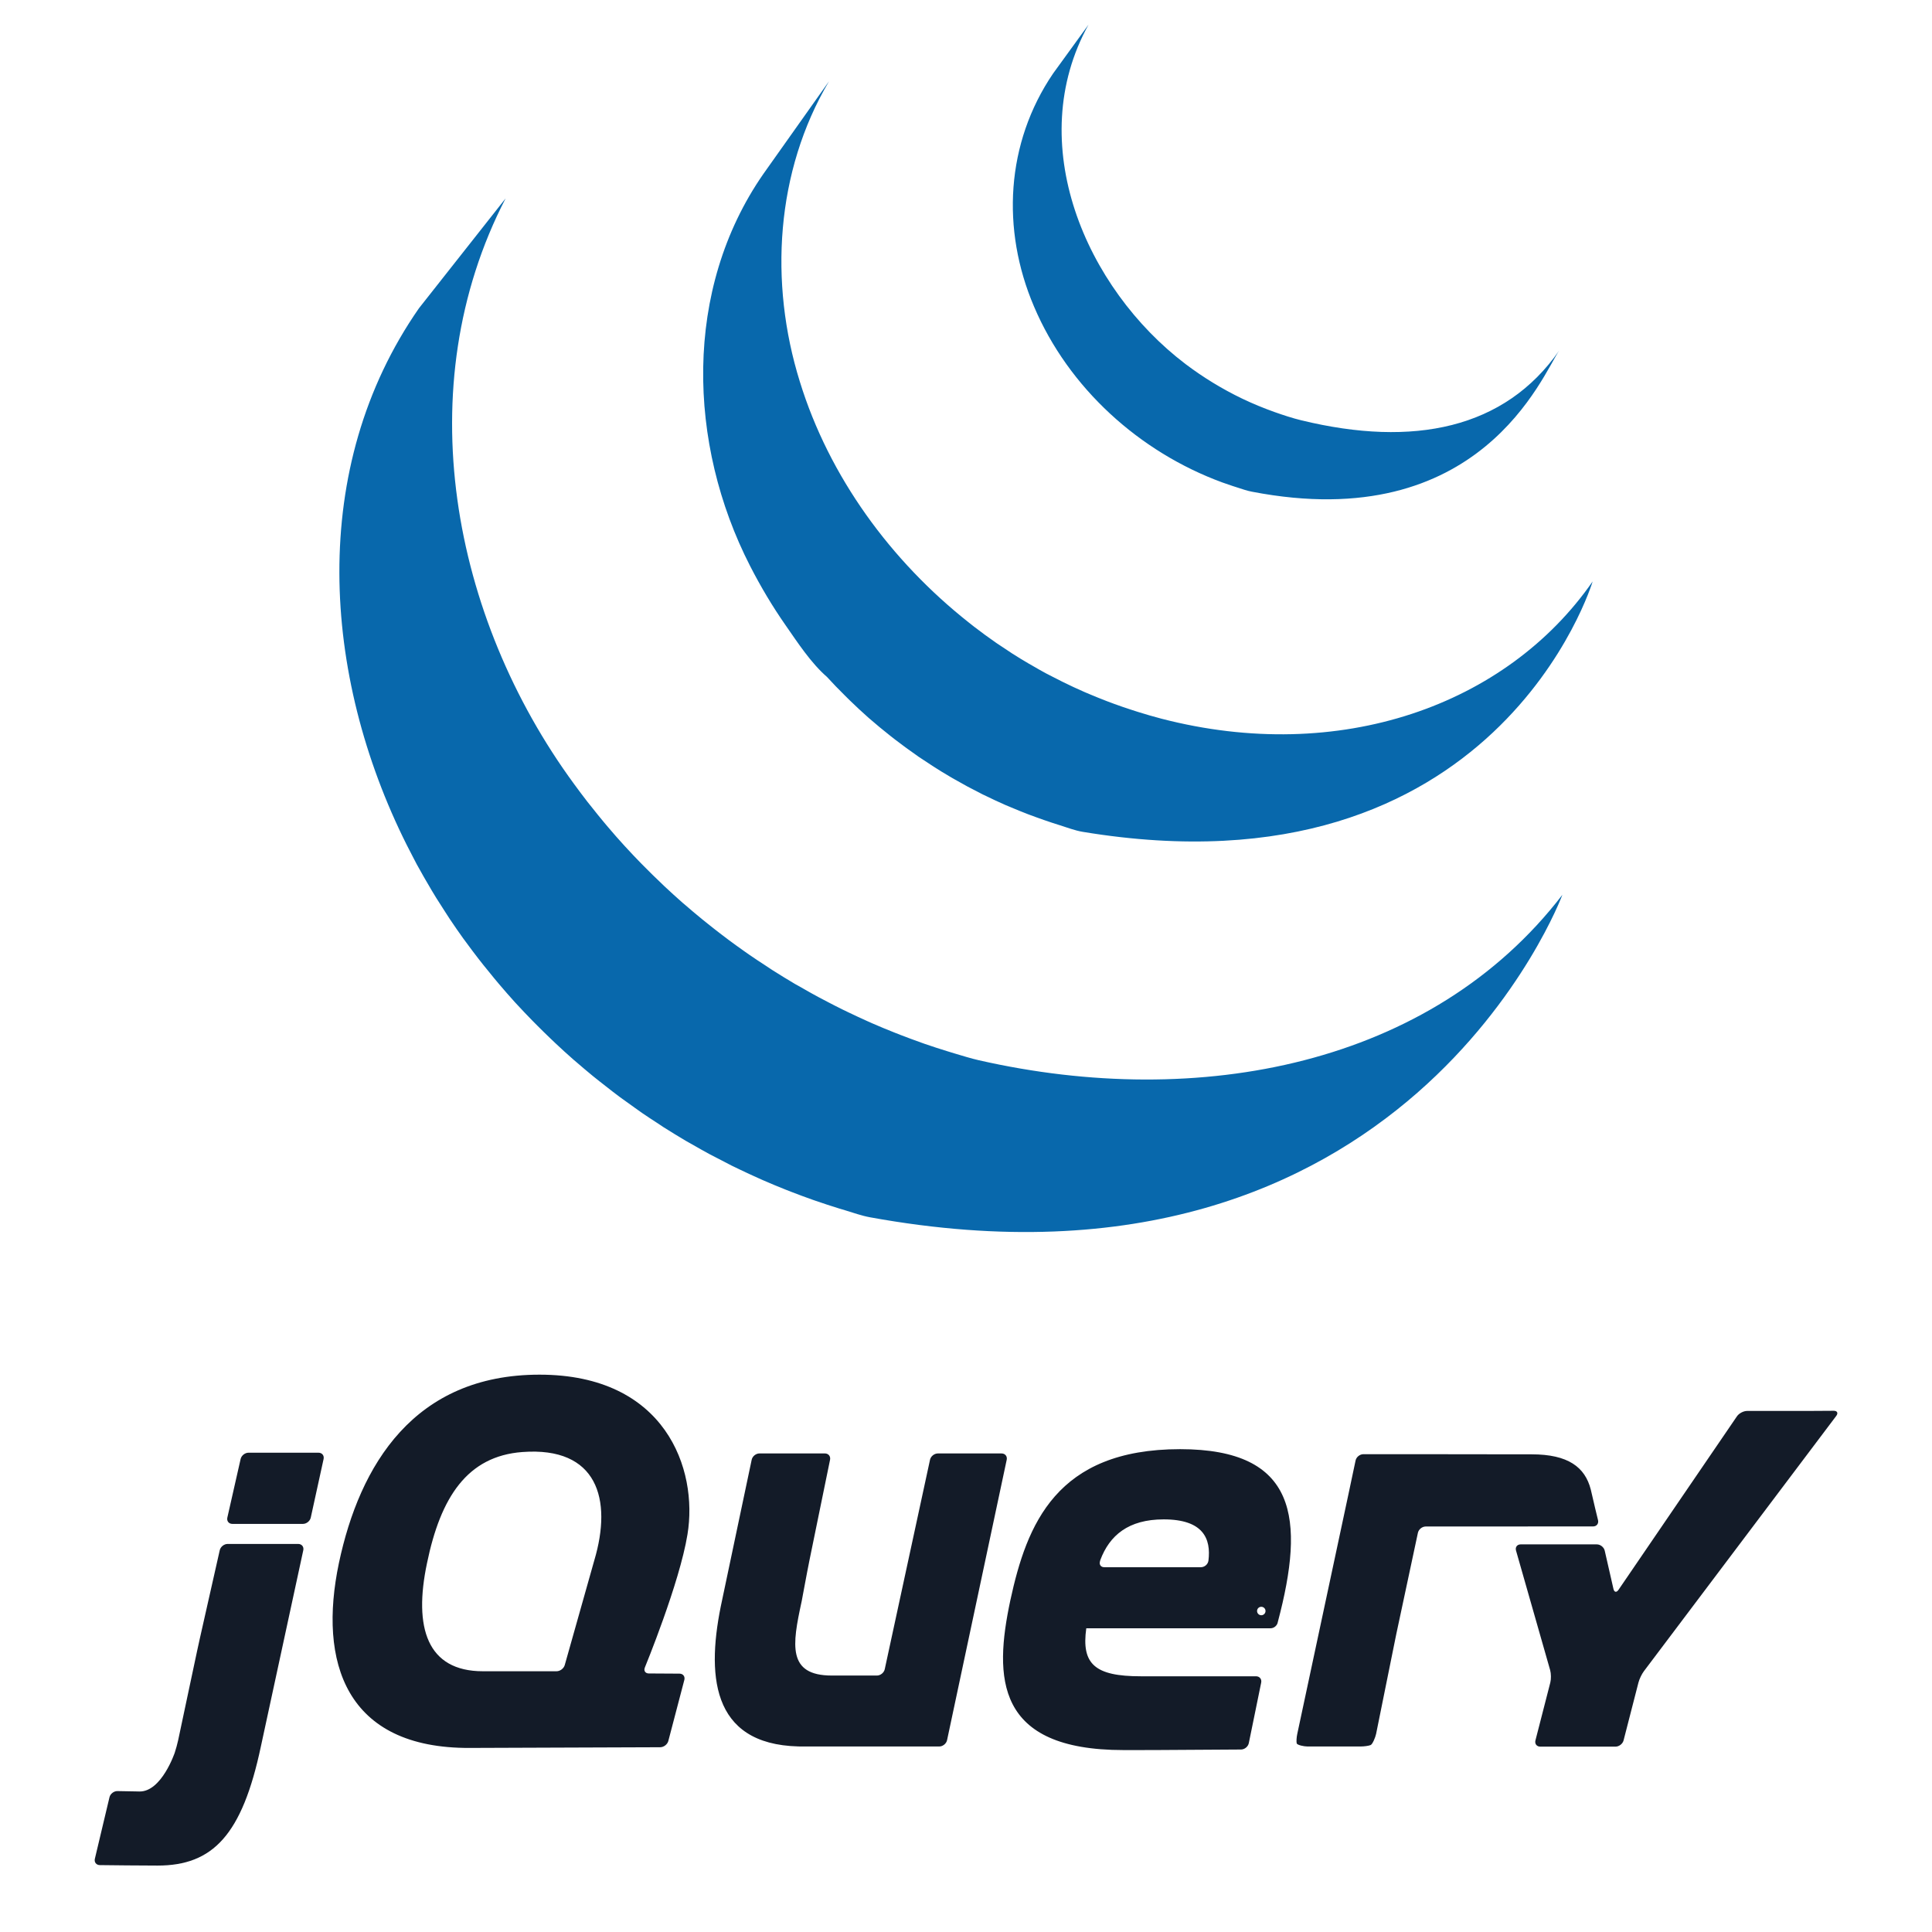
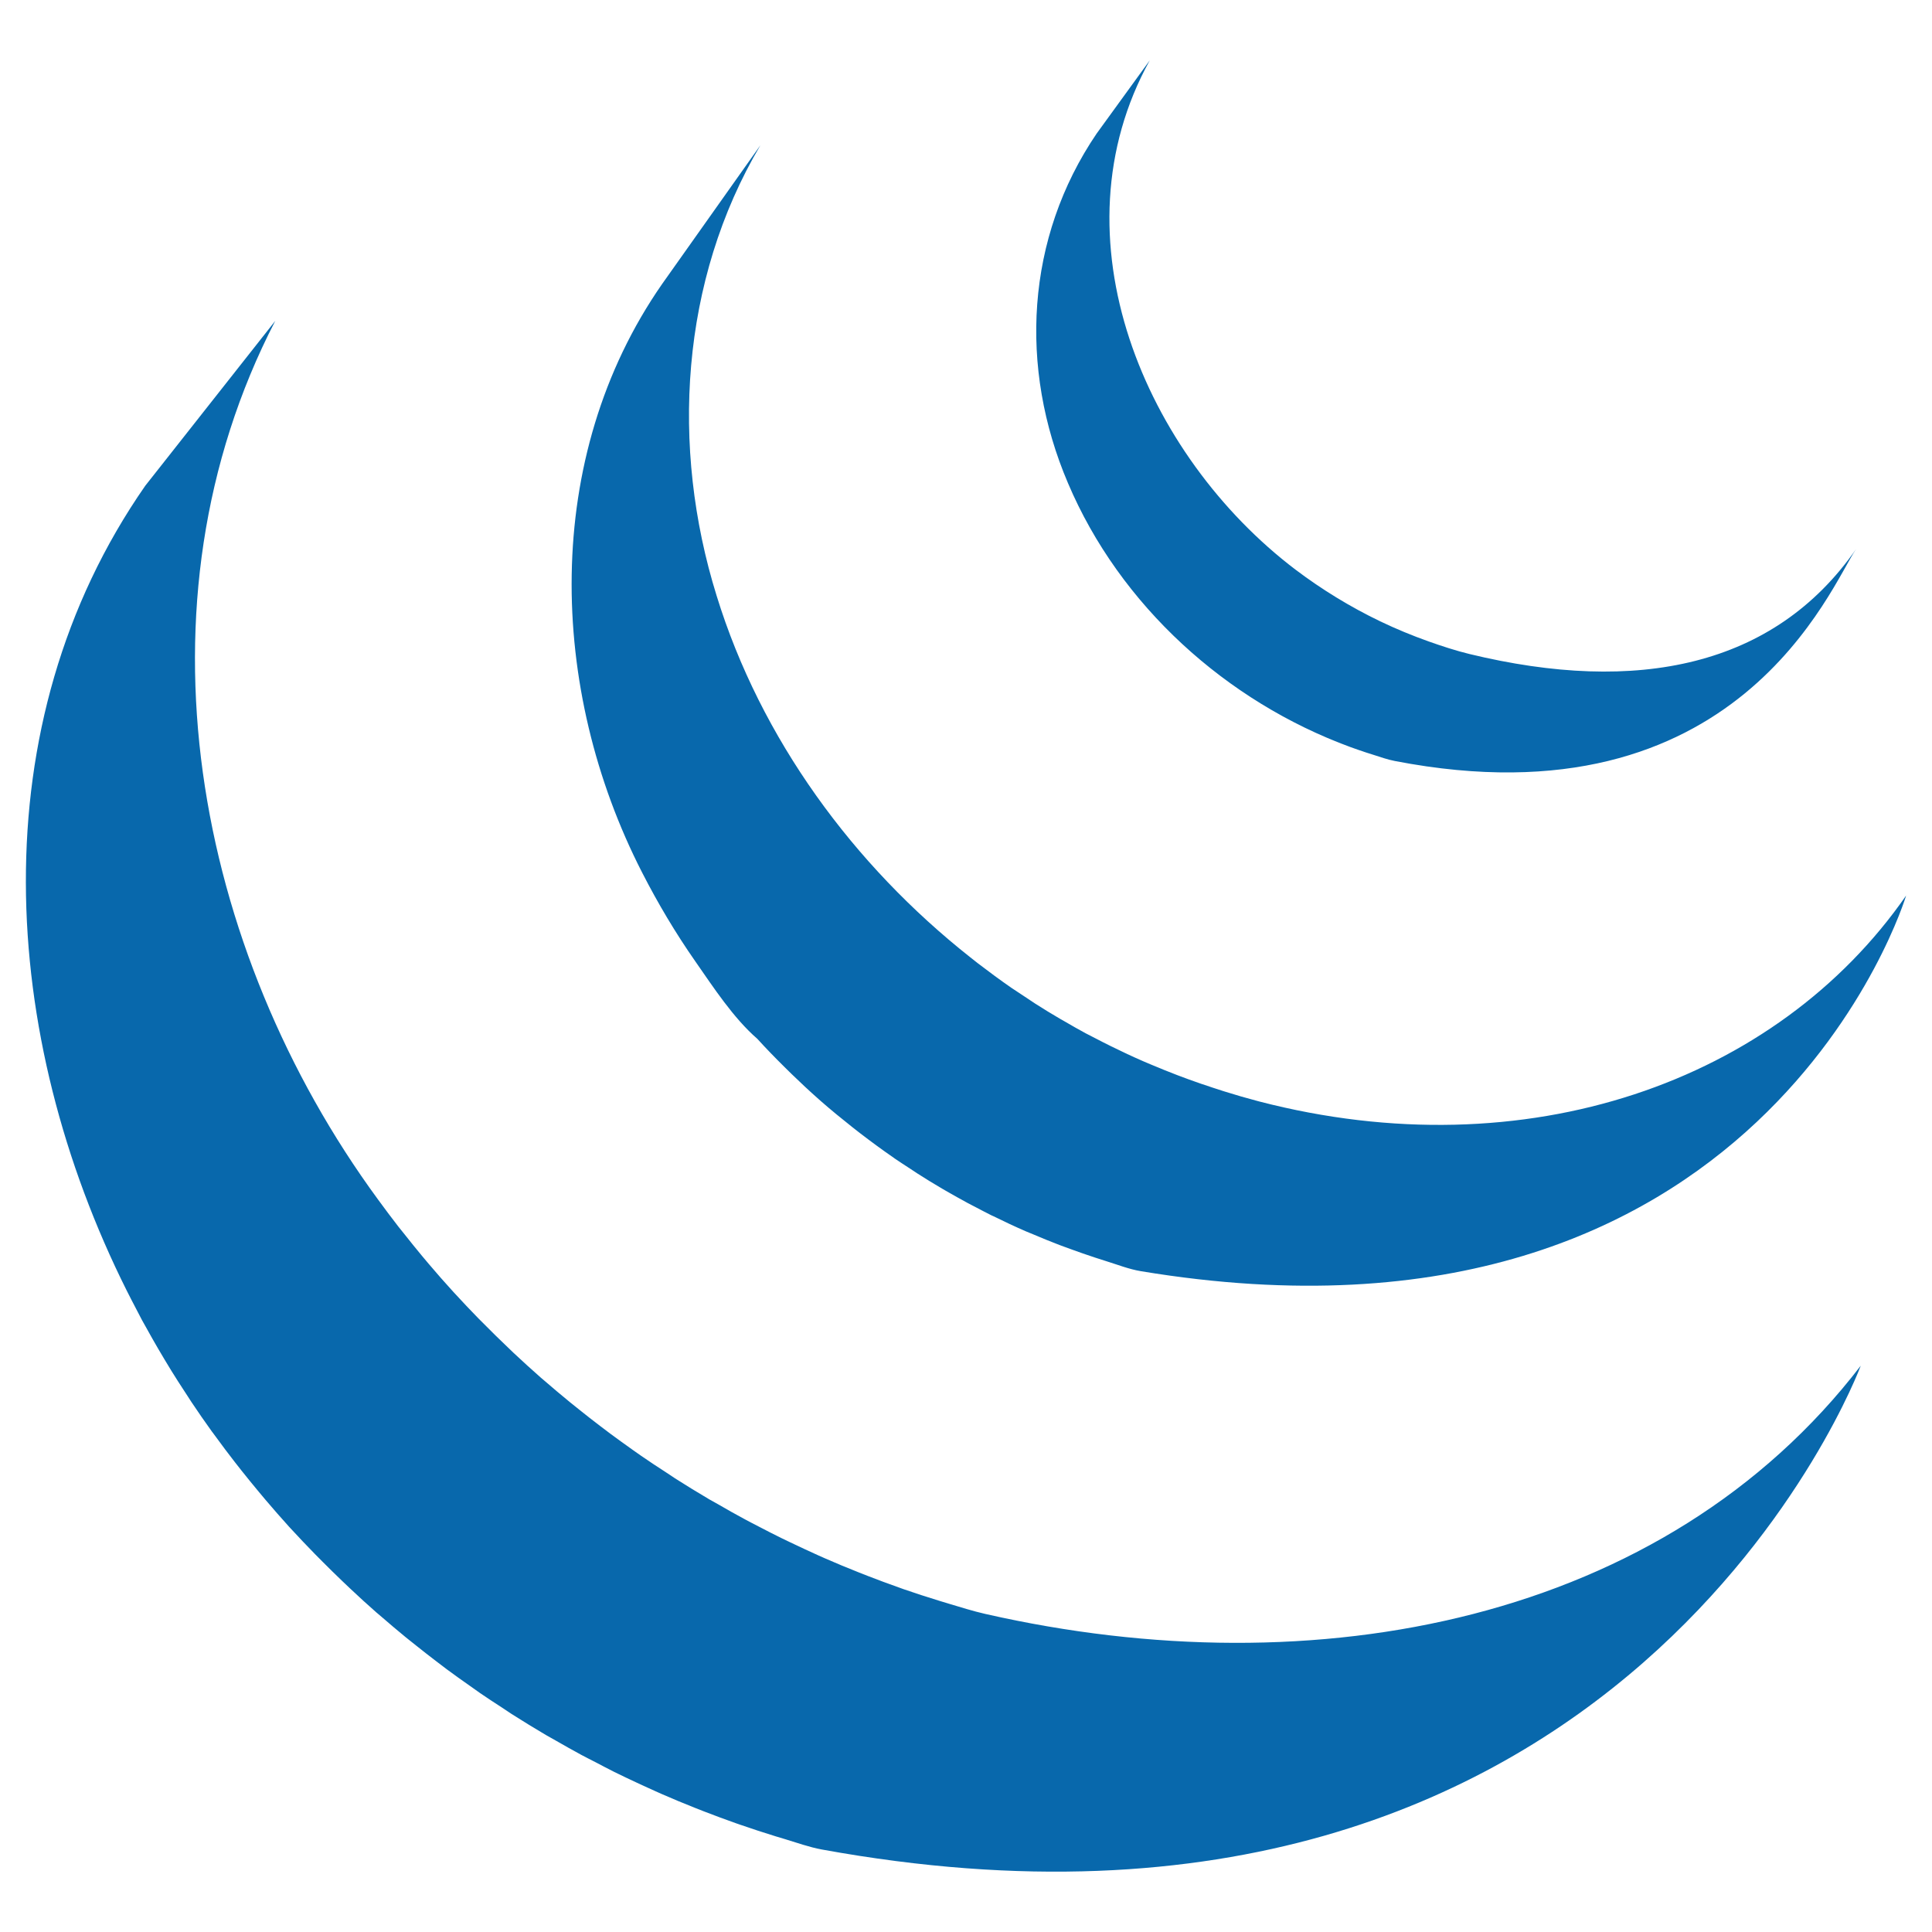
<svg xmlns="http://www.w3.org/2000/svg" viewBox="0 0 128 128">
-   <path fill="#0868AC" d="M27.758 20.421c-7.352 10.565-6.437 24.312-.82 35.54l.411.798.263.506.164.291.293.524c.174.307.353.612.536.919l.306.504c.203.326.41.65.622.973l.265.409c.293.437.592.872.901 1.301l.026.033.152.205c.267.368.542.732.821 1.093l.309.393c.249.313.502.623.759.934l.29.346c.345.406.698.812 1.057 1.208l.021.022.041.045c.351.383.71.758 1.075 1.133l.344.347c.282.284.569.563.858.841l.351.334c.387.364.777.722 1.176 1.07l.018.016.205.174c.351.305.708.605 1.068.902l.442.353c.294.235.591.468.89.696l.477.361c.33.243.663.482.999.717l.363.258.101.072c.318.22.645.431.97.642l.42.28c.5.315 1.007.628 1.519.93l.42.237c.377.217.756.431 1.14.639l.631.326.816.424.188.091.334.161c.427.204.858.405 1.293.599l.273.122c.498.218 1.001.427 1.508.628l.368.144c.469.182.945.359 1.423.527l.179.062c.524.184 1.054.353 1.587.52l.383.114c.542.164 1.079.358 1.638.462 35.553 6.483 45.88-21.364 45.88-21.364-8.674 11.3-24.069 14.28-38.656 10.962-.553-.125-1.089-.298-1.628-.456l-.406-.124c-.526-.161-1.049-.33-1.568-.51l-.215-.077c-.465-.164-.924-.336-1.382-.513l-.388-.152c-.501-.198-1-.405-1.492-.62l-.298-.133c-.423-.191-.842-.384-1.259-.585l-.364-.175c-.327-.159-.65-.328-.974-.495l-.649-.341c-.395-.21-.782-.43-1.167-.654l-.394-.219c-.513-.303-1.019-.615-1.52-.932l-.41-.273c-.363-.234-.725-.473-1.081-.719l-.349-.245c-.344-.242-.685-.489-1.022-.738l-.453-.343c-.31-.237-.618-.476-.922-.721l-.411-.33c-.388-.318-.771-.64-1.149-.969l-.126-.105c-.409-.359-.811-.728-1.208-1.098l-.34-.328c-.294-.279-.584-.561-.868-.851l-.34-.34c-.362-.37-.717-.745-1.065-1.126l-.053-.057c-.368-.402-.728-.813-1.08-1.229l-.283-.336c-.263-.316-.523-.638-.777-.961l-.285-.355c-.307-.397-.605-.793-.898-1.195-8.098-11.047-11.008-26.283-4.535-38.795M50.578 11.519c-5.316 7.65-5.028 17.893-.88 25.983.695 1.356 1.477 2.673 2.351 3.925.796 1.143 1.68 2.501 2.737 3.418.383.422.784.834 1.193 1.238l.314.311c.397.385.801.764 1.218 1.132l.05.043.012.012c.462.405.939.794 1.423 1.178l.323.252c.486.372.981.738 1.489 1.087l.043.033.68.447.322.213c.363.233.73.459 1.104.676l.156.092c.322.185.648.367.975.545l.347.18.682.354.103.047c.469.23.941.453 1.424.663l.314.13c.386.163.775.323 1.167.473l.5.184c.356.132.712.253 1.072.373l.484.155c.511.158 1.017.359 1.549.448 27.45 4.547 33.787-16.588 33.787-16.588-5.712 8.228-16.775 12.153-28.58 9.089-.524-.138-1.042-.288-1.555-.449l-.467-.151c-.365-.117-.728-.243-1.087-.374l-.491-.183c-.394-.152-.784-.309-1.171-.473l-.315-.133c-.485-.211-.962-.434-1.432-.666l-.718-.365-.414-.213c-.306-.166-.61-.338-.909-.514l-.217-.123c-.372-.217-.738-.44-1.1-.672l-.332-.221-.712-.472c-.506-.349-.999-.714-1.484-1.085l-.334-.264c-5.167-4.079-9.263-9.655-11.21-15.977-2.041-6.557-1.601-13.917 1.935-19.891M69.771 4.868c-3.134 4.612-3.442 10.341-1.267 15.435 2.293 5.407 6.992 9.648 12.477 11.66l.682.235.3.096c.323.102.644.22.978.282 15.157 2.929 19.268-7.777 20.362-9.354-3.601 5.185-9.653 6.43-17.079 4.627-.586-.142-1.231-.354-1.796-.555-.725-.259-1.439-.553-2.134-.886-1.318-.634-2.575-1.402-3.741-2.282-6.645-5.042-10.772-14.659-6.436-22.492" />
-   <path fill="#131B28" d="M66.359 96.295h-4.226c-.234 0-.467.188-.517.417l-1.5 6.94-1.5 6.94c-.049.229-.282.417-.516.417h-2.991c-2.959 0-2.617-2.047-2.011-4.851l.018-.085.066-.354.012-.066.135-.72.145-.771.154-.785.682-3.332.683-3.332c.047-.23-.107-.419-.341-.419h-4.337c-.234 0-.466.188-.514.418l-.933 4.424-.932 4.425-.002.006-.086.412c-1.074 4.903-.79 9.58 5.048 9.727l.17.003h9.163c.234 0 .467-.188.516-.417l1.976-9.289 1.976-9.29c.049-.23-.103-.417-.338-.418zM21.103 96.246h-4.64c-.235 0-.469.188-.521.416l-.44 1.942-.44 1.942c-.051.229.098.416.333.416h4.676c.235 0 .468-.188.518-.417l.425-1.941.425-1.941c.049-.229-.101-.417-.336-.417zM19.757 102.29h-4.677c-.234 0-.469.188-.521.416l-.657 2.91-.656 2.909-.183.834-.631 2.97-.63 2.971c-.049.229-.15.599-.225.821 0 0-.874 2.6-2.343 2.57l-.184-.004-1.271-.023h-.001c-.234-.003-.469.18-.524.407l-.485 2.039-.484 2.038c-.055.228.093.416.326.42.833.01 2.699.031 3.828.031 3.669 0 5.604-2.033 6.843-7.883l1.451-6.714 1.361-6.297c.049-.227-.103-.415-.337-.415zM105.874 100.716l-.194-.801-.191-.82-.097-.414c-.38-1.477-1.495-2.328-3.917-2.328l-3.77-.004-3.472-.005h-3.907c-.234 0-.466.188-.515.417l-.173.816-.204.964-.057.271-1.759 8.24-1.67 7.822c-.05.23-.066.512-.038.626.028.115.479.209.713.209h3.524c.235 0 .532-.042.66-.094s.317-.513.364-.742l.626-3.099.627-3.1.001-.005.084-.413.76-3.56.671-3.144c.05-.229.281-.416.515-.417l11.089-.005c.235.002.383-.185.33-.414zM120.149 93.476l-.854.003h-3.549c-.235 0-.536.159-.667.353l-7.849 11.498c-.132.194-.283.166-.335-.062l-.578-2.533c-.052-.229-.287-.416-.522-.416h-5.045c-.235 0-.374.184-.31.409l2.261 7.921c.064.226.069.596.011.824l-.985 3.833c-.059.228.085.413.32.413h4.987c.234 0 .474-.186.532-.413l.986-3.833c.058-.229.221-.567.363-.755l12.742-16.911c.142-.188.065-.341-.169-.339l-1.339.008zM80.063 103.395v-.004c-.029.254-.264.441-.499.441h-6.397c-.222 0-.334-.15-.301-.336l.006-.015-.004.002.003-.021.029-.109c.611-1.624 1.855-2.69 4.194-2.69 2.634-.001 3.148 1.285 2.969 2.732zm-1.877-7.384c-8.211 0-10.157 4.984-11.249 10.015-1.091 5.128-.998 9.921 7.5 9.921h1.03l.256-.001h.06l1.02-.003h.018c2.244-.009 4.495-.026 5.406-.033.233-.004.461-.191.509-.42l.344-1.681.067-.327.41-2.006c.047-.229-.106-.418-.341-.418h-7.639c-3.039 0-3.941-.807-3.608-3.181h12.211l-.001.001.008-.001c.194-.003.374-.137.445-.315l.029-.106-.001.001c1.813-6.839 1.293-11.445-6.474-11.446zM39.376 103.369l-.116.409v.001l-.922 3.268-.922 3.267c-.063.227-.308.411-.543.411h-4.88c-3.702 0-4.604-2.896-3.702-7.166.901-4.368 2.668-7.083 6.312-7.358 4.98-.376 5.976 3.126 4.773 7.168zm3.348 7.105s2.301-5.588 2.823-8.814c.713-4.319-1.45-10.585-9.804-10.585-8.306 0-11.914 5.981-13.29 12.484-1.376 6.55.427 12.293 8.686 12.246l6.516-.024 6.089-.022c.234-.002.474-.188.534-.414l1.061-4.046c.059-.228-.084-.414-.319-.416l-1.017-.006-1.017-.006c-.199-.001-.313-.131-.289-.302l.027-.095zM83.844 106.733c0 .155-.125.281-.28.281-.154 0-.28-.126-.28-.281 0-.154.125-.279.28-.279.155 0 .28.125.28.279z" />
+   <path fill="#0868AC" d="M65.283 106.928c-.828-.187-1.633-.446-2.441-.685l-.609-.185c-.79-.242-1.573-.497-2.352-.765l-.323-.117c-.698-.245-1.388-.504-2.074-.769l-.582-.229c-.752-.297-1.5-.607-2.238-.931l-.447-.198c-.635-.288-1.263-.578-1.889-.879l-.546-.262c-.491-.239-.977-.493-1.461-.743-.324-.171-.654-.332-.975-.51-.592-.317-1.173-.646-1.751-.982l-.591-.33c-.769-.452-1.529-.921-2.28-1.397l-.615-.41c-.546-.351-1.088-.709-1.623-1.079l-.523-.367c-.516-.365-1.026-.734-1.534-1.109l-.679-.514c-.464-.355-.927-.713-1.384-1.082l-.617-.495c-.581-.479-1.156-.959-1.724-1.453l-.188-.159c-.614-.539-1.217-1.092-1.812-1.647l-.51-.491c-.441-.42-.875-.843-1.302-1.277l-.51-.509c-.543-.556-1.076-1.119-1.599-1.69l-.078-.084c-.553-.604-1.092-1.221-1.621-1.844l-.424-.504c-.395-.475-.785-.956-1.167-1.442l-.427-.532c-.459-.596-.908-1.189-1.347-1.794-12.15-16.574-16.516-39.432-6.804-58.204l-8.611 10.921c-11.029 15.851-9.656 36.476-1.231 53.32.2.404.411.801.617 1.198l.395.759.245.437.439.786c.262.461.53.92.805 1.379l.458.756c.304.491.615.976.934 1.46l.398.614c.438.655.888 1.309 1.352 1.951l.039.05.228.308c.4.553.814 1.099 1.232 1.639l.463.59c.373.469.752.935 1.139 1.399l.435.52c.518.61 1.047 1.217 1.586 1.812l.032.033.062.068c.526.575 1.066 1.137 1.612 1.699l.517.521c.423.426.853.845 1.287 1.262l.526.5c.58.547 1.166 1.083 1.764 1.607l.028.022.307.262c.526.456 1.062.909 1.603 1.353l.664.529c.441.354.887.702 1.336 1.044l.714.543c.495.365.995.724 1.499 1.075l.546.387.15.107c.478.329.967.646 1.456.963l.63.42c.749.474 1.51.943 2.278 1.396l.63.355c.565.326 1.134.646 1.711.959.312.168.632.327.946.488.407.213.811.429 1.225.636l.283.137.501.242c.641.306 1.287.607 1.94.897l.41.184c.748.327 1.502.641 2.263.941l.551.217c.704.271 1.418.539 2.135.791l.268.093c.786.275 1.581.53 2.381.779l.575.172c.814.245 1.618.538 2.458.693 53.339 9.727 68.833-32.053 68.833-32.053-13.014 16.954-36.112 21.426-57.997 16.447zM46.069 63.697c1.195 1.713 2.52 3.751 4.105 5.127.575.633 1.176 1.251 1.79 1.858l.472.465c.596.578 1.202 1.146 1.828 1.698l.074.064.018.018c.693.608 1.408 1.191 2.135 1.767l.484.378c.729.559 1.472 1.107 2.233 1.631l.065.049c.336.232.679.448 1.02.672l.482.319c.544.349 1.096.689 1.656 1.015l.234.136c.483.278.973.552 1.463.818l.521.271c.339.177.678.358 1.024.53l.155.07c.702.346 1.411.68 2.136.995l.472.194c.578.246 1.163.486 1.75.71l.75.275c.533.198 1.068.378 1.608.559l.727.233c.767.238 1.525.539 2.324.672 41.183 6.823 50.69-24.886 50.69-24.886-8.57 12.343-25.168 18.233-42.879 13.635-.787-.207-1.562-.431-2.333-.674l-.7-.227c-.548-.177-1.092-.365-1.632-.562l-.736-.274c-.591-.228-1.176-.462-1.756-.708l-.473-.2c-.727-.316-1.443-.65-2.148-.999-.364-.177-.721-.364-1.078-.548l-.622-.32c-.458-.248-.914-.506-1.363-.77l-.326-.185c-.558-.325-1.106-.661-1.65-1.008l-.498-.332c-.358-.232-.717-.469-1.069-.707-.759-.524-1.497-1.072-2.226-1.628l-.501-.395c-7.752-6.12-13.897-14.486-16.819-23.971-3.062-9.836-2.401-20.878 2.903-29.84l-6.517 9.2c-7.977 11.478-7.543 26.844-1.321 38.983 1.043 2.038 2.216 4.013 3.528 5.892zM89.476 49.498c.339.125.678.237 1.022.354l.451.143c.484.152.966.329 1.467.424 22.739 4.394 28.908-11.669 30.549-14.034-5.403 7.779-14.482 9.646-25.623 6.942-.88-.213-1.848-.531-2.696-.832-1.088-.388-2.16-.83-3.201-1.329-1.979-.951-3.864-2.104-5.612-3.424-9.969-7.565-16.162-21.994-9.657-33.745l-3.52 4.851c-4.702 6.92-5.164 15.514-1.901 23.156 3.441 8.112 10.492 14.475 18.721 17.494z" />
</svg>
